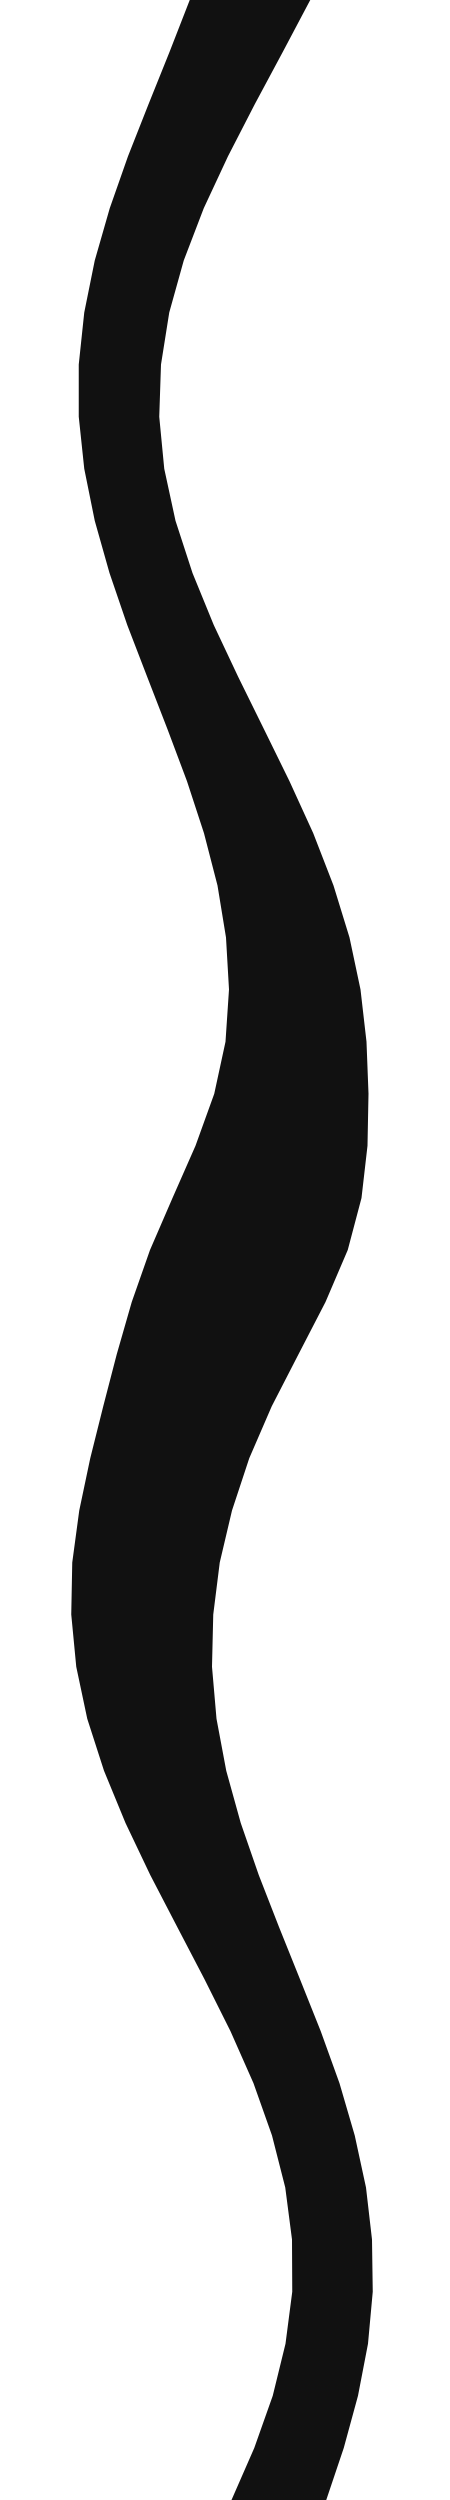
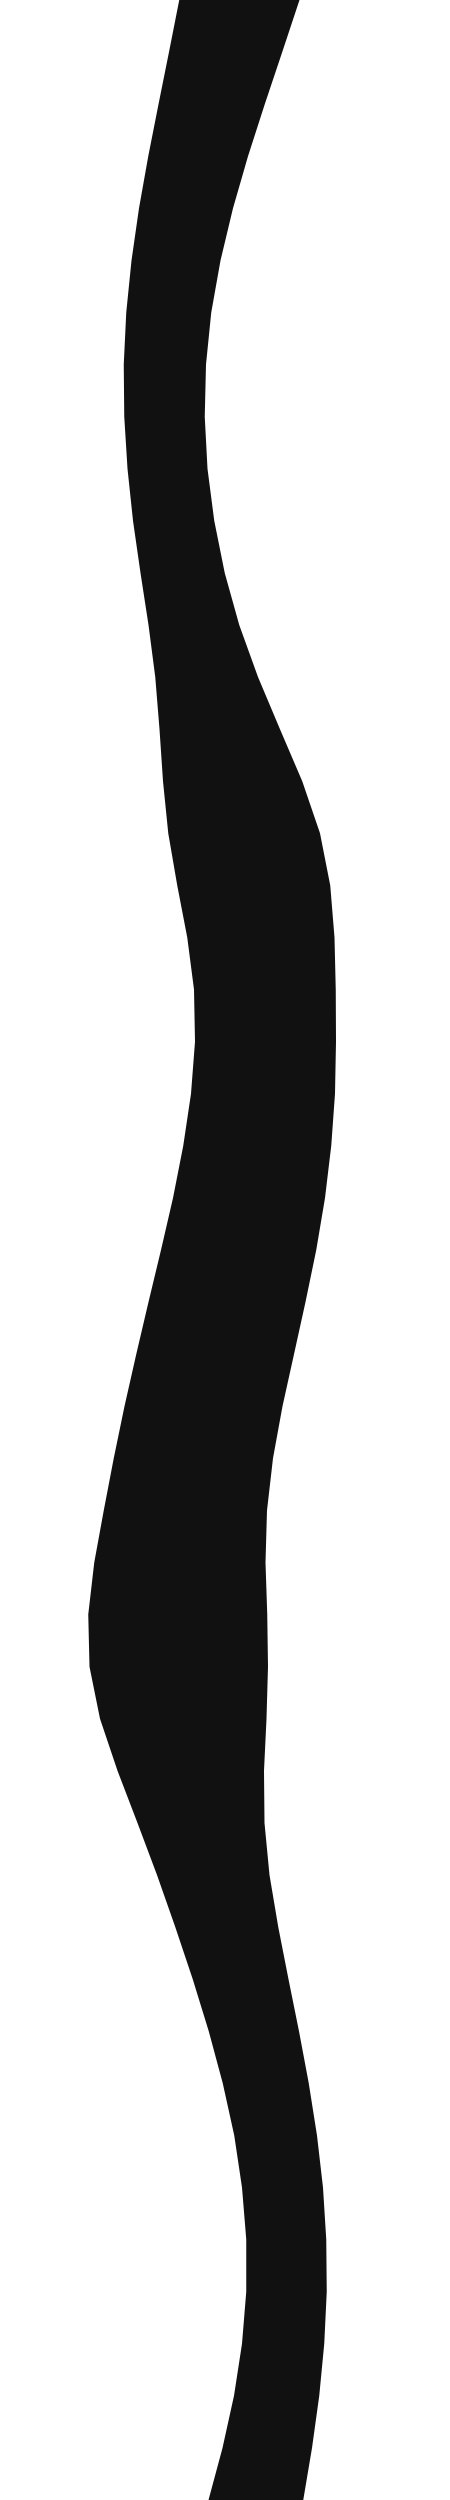
<svg xmlns="http://www.w3.org/2000/svg" viewBox="0 0 18 100" preserveAspectRatio="none">
-   <path fill="#111111" d="M 7.59 0.00 L 6.78 2.08 L 5.94 4.17 L 5.12 6.25 L 4.39 8.33 L 3.79 10.42 L 3.37 12.50 L 3.15 14.58 L 3.15 16.67 L 3.37 18.75 L 3.79 20.83 L 4.38 22.92 L 5.09 25.00 L 5.89 27.08 L 6.70 29.17 L 7.48 31.25 L 8.16 33.33 L 8.70 35.42 L 9.04 37.50 L 9.16 39.58 L 9.02 41.67 L 8.57 43.75 L 7.82 45.83 L 6.90 47.92 L 6.00 50.00 L 5.27 52.08 L 4.67 54.17 L 4.13 56.25 L 3.61 58.33 L 3.17 60.42 L 2.89 62.50 L 2.85 64.58 L 3.05 66.67 L 3.49 68.75 L 4.16 70.83 L 5.02 72.92 L 6.01 75.00 L 7.09 77.08 L 8.18 79.17 L 9.22 81.25 L 10.14 83.33 L 10.88 85.42 L 11.41 87.50 L 11.68 89.58 L 11.69 91.67 L 11.42 93.75 L 10.91 95.83 L 10.17 97.92 L 9.26 100.00 L 13.05 100.00 L 13.75 97.92 L 14.32 95.83 L 14.72 93.75 L 14.91 91.67 L 14.88 89.58 L 14.64 87.50 L 14.19 85.42 L 13.58 83.33 L 12.83 81.25 L 12.00 79.17 L 11.16 77.08 L 10.35 75.00 L 9.63 72.92 L 9.05 70.83 L 8.66 68.75 L 8.48 66.67 L 8.53 64.58 L 8.79 62.50 L 9.28 60.42 L 9.97 58.33 L 10.87 56.25 L 11.94 54.17 L 13.02 52.08 L 13.91 50.00 L 14.46 47.92 L 14.70 45.83 L 14.74 43.75 L 14.66 41.67 L 14.42 39.58 L 13.98 37.50 L 13.34 35.42 L 12.53 33.33 L 11.58 31.25 L 10.56 29.17 L 9.53 27.08 L 8.55 25.00 L 7.70 22.92 L 7.02 20.83 L 6.57 18.75 L 6.37 16.67 L 6.44 14.58 L 6.77 12.50 L 7.35 10.42 L 8.15 8.33 L 9.12 6.25 L 10.19 4.17 L 11.31 2.08 L 12.41 0.00 Z" />
+   <path fill="#111111" d="M 7.17 0.00 L 6.76 2.08 L 6.34 4.17 L 5.93 6.25 L 5.56 8.33 L 5.26 10.42 L 5.05 12.50 L 4.95 14.58 L 4.97 16.67 L 5.10 18.75 L 5.32 20.83 L 5.62 22.92 L 5.94 25.00 L 6.21 27.08 L 6.38 29.17 L 6.52 31.25 L 6.73 33.33 L 7.09 35.42 L 7.49 37.50 L 7.76 39.58 L 7.80 41.67 L 7.64 43.75 L 7.33 45.83 L 6.92 47.92 L 6.44 50.00 L 5.94 52.08 L 5.45 54.17 L 4.98 56.25 L 4.55 58.33 L 4.15 60.42 L 3.77 62.50 L 3.53 64.58 L 3.58 66.67 L 4.00 68.75 L 4.70 70.83 L 5.50 72.92 L 6.28 75.00 L 7.01 77.08 L 7.71 79.17 L 8.35 81.25 L 8.91 83.33 L 9.37 85.42 L 9.68 87.50 L 9.85 89.58 L 9.85 91.67 L 9.68 93.75 L 9.36 95.83 L 8.90 97.92 L 8.34 100.00 L 12.13 100.00 L 12.48 97.92 L 12.77 95.83 L 12.97 93.75 L 13.07 91.67 L 13.05 89.58 L 12.92 87.50 L 12.68 85.42 L 12.35 83.33 L 11.96 81.25 L 11.54 79.17 L 11.13 77.08 L 10.78 75.00 L 10.58 72.92 L 10.56 70.83 L 10.66 68.75 L 10.72 66.67 L 10.69 64.58 L 10.62 62.50 L 10.68 60.42 L 10.92 58.33 L 11.30 56.25 L 11.76 54.17 L 12.22 52.08 L 12.65 50.00 L 13.00 47.92 L 13.25 45.83 L 13.40 43.75 L 13.44 41.67 L 13.43 39.58 L 13.38 37.50 L 13.21 35.42 L 12.80 33.33 L 12.09 31.25 L 11.20 29.17 L 10.32 27.08 L 9.57 25.00 L 8.99 22.92 L 8.57 20.83 L 8.30 18.75 L 8.19 16.67 L 8.24 14.58 L 8.45 12.50 L 8.82 10.42 L 9.32 8.33 L 9.92 6.25 L 10.59 4.17 L 11.29 2.08 L 11.98 0.00 Z" />
</svg>
